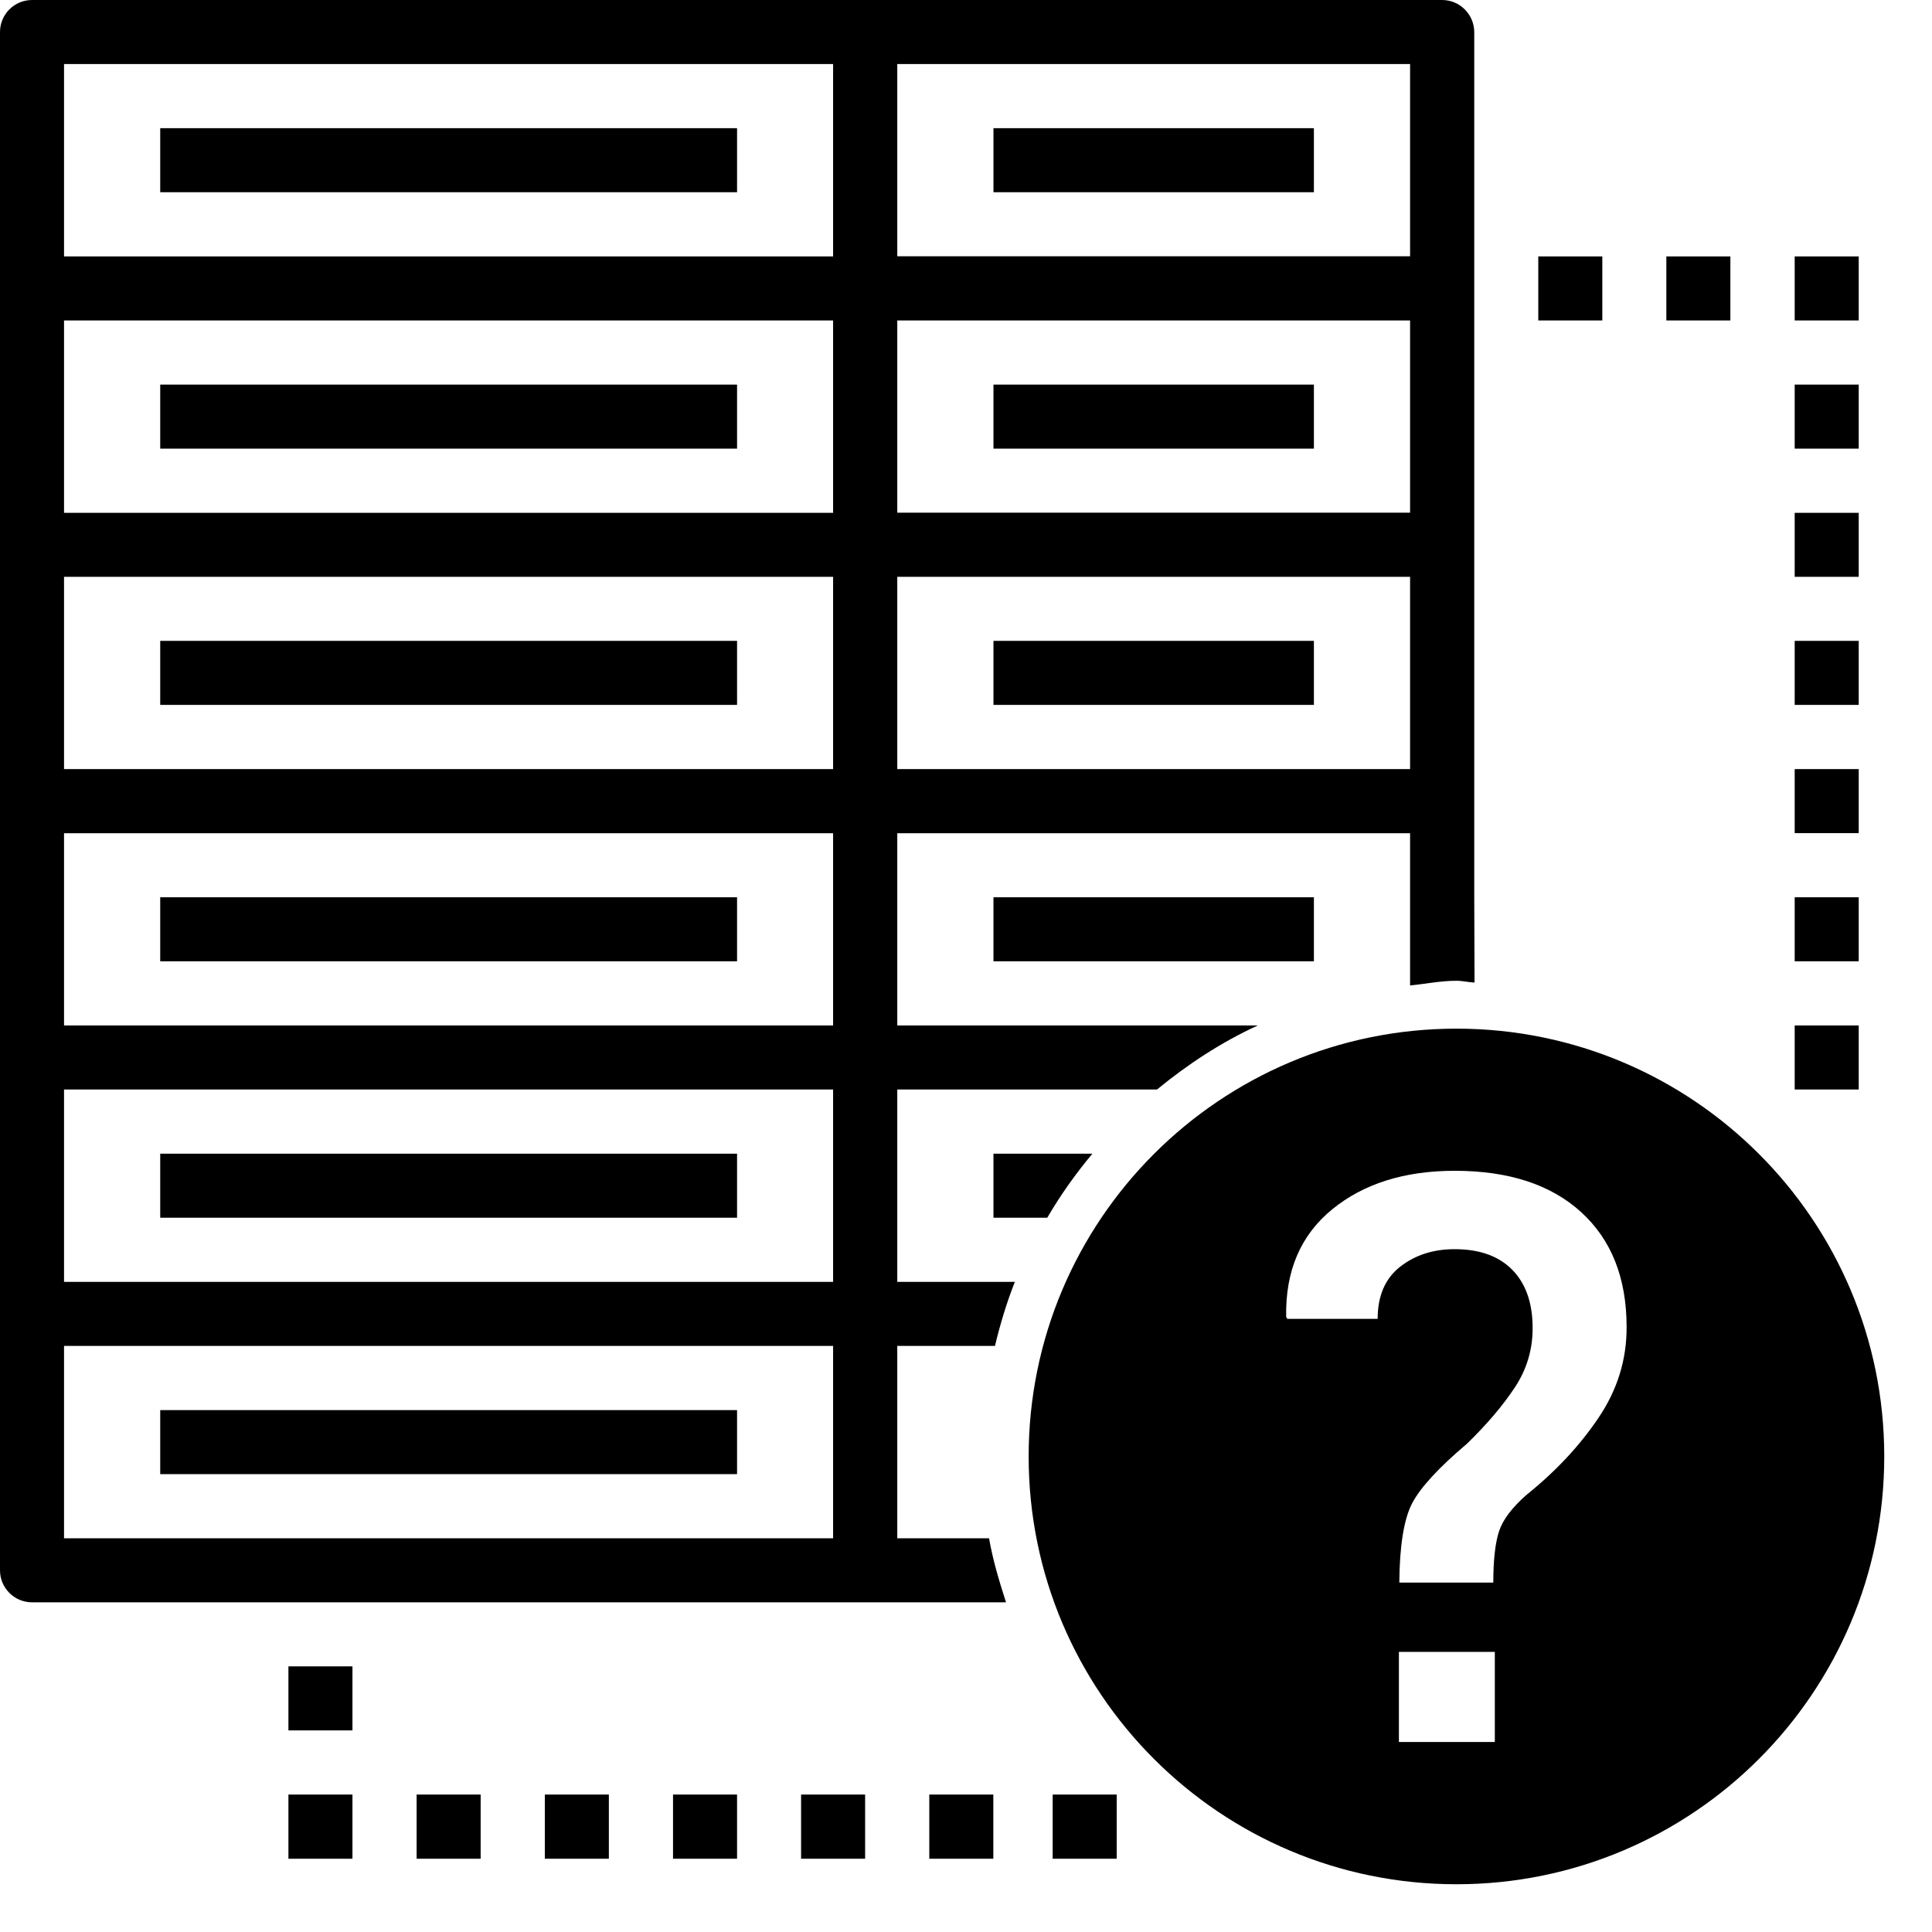
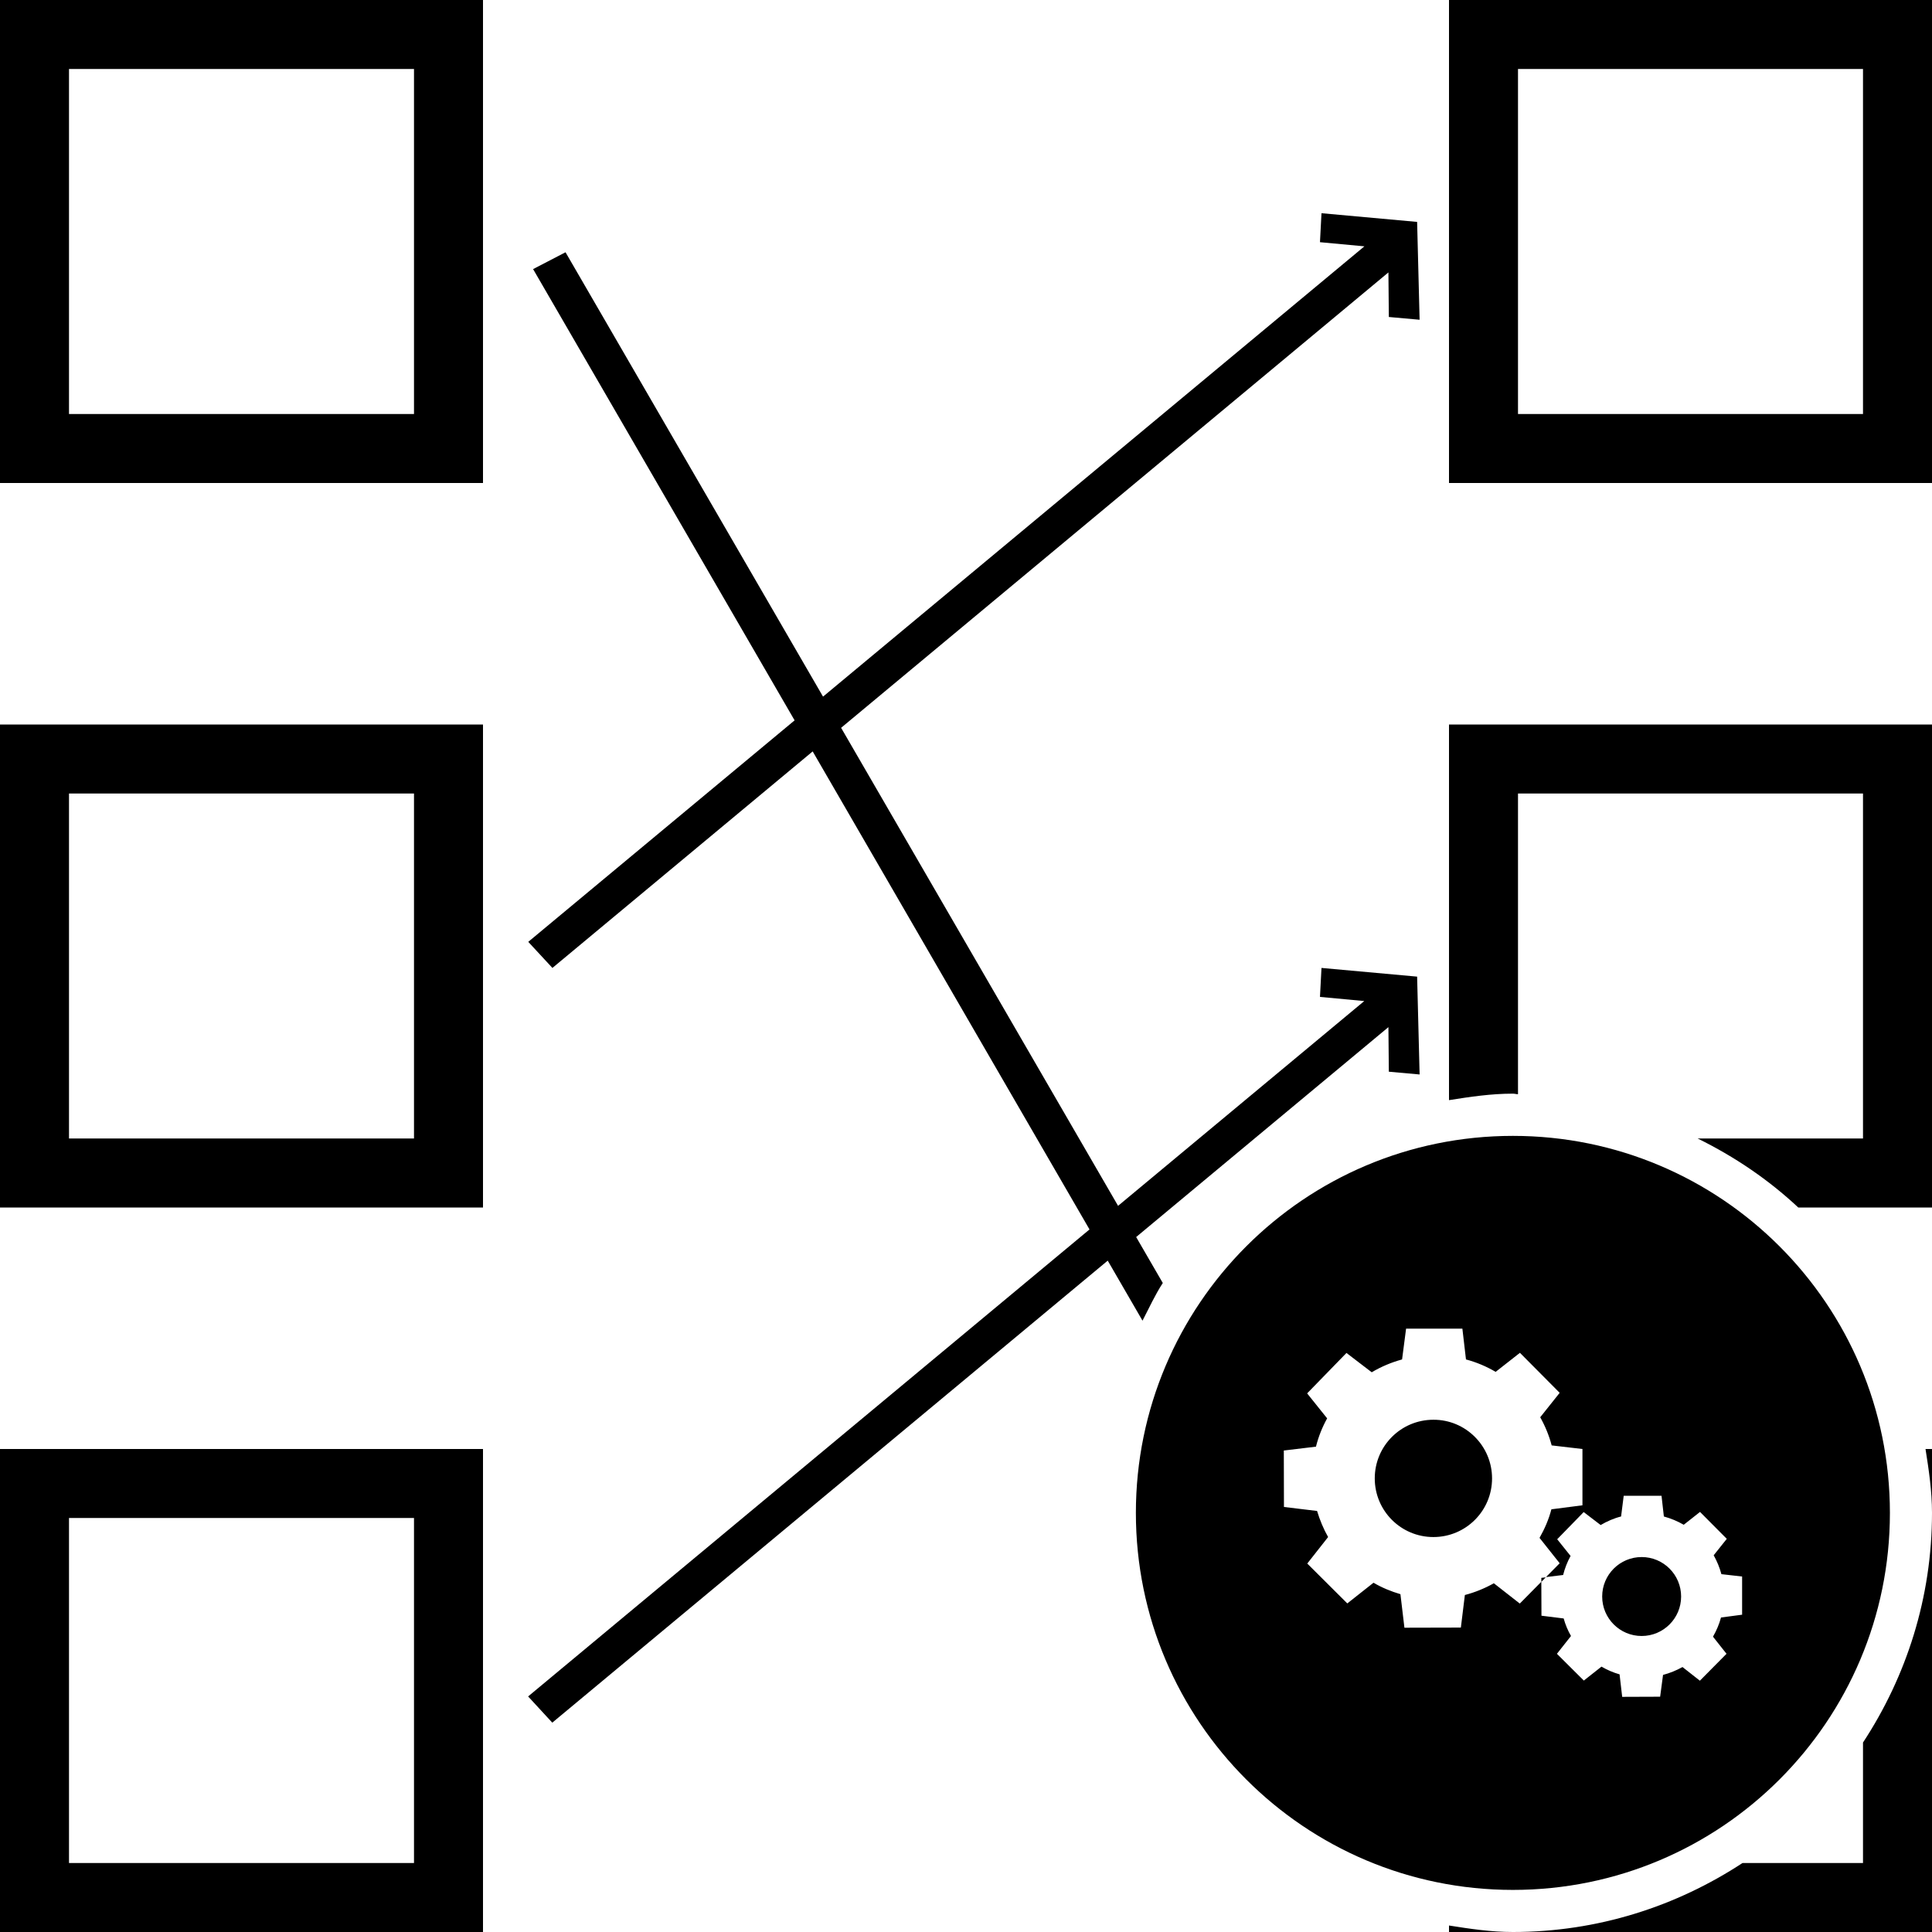
- <svg xmlns="http://www.w3.org/2000/svg" version="1.1" id="sequence" x="0px" y="0px" viewBox="0 0 14 14" style="enable-background:new 0 0 14 14;" xml:space="preserve">
-   <path d="M1.161,0.929h4.18V1.393H1.161V0.929z M7.199,0.929h2.322V1.393H7.199  V0.929z M1.161,2.787h4.18v0.464H1.161V2.787z M7.199,2.787h2.322v0.464H7.199  V2.787z M1.161,4.644h4.18v0.464H1.161V4.644z M7.199,4.644h2.322v0.464H7.199  V4.644z M1.161,6.502h4.18v0.464H1.161V6.502z M1.161,8.36h4.18v0.464H1.161  V8.36z M1.161,10.218h4.18v0.464H1.161V10.218z M2.09,12.075h0.464v0.464H2.09  V12.075z M2.09,13.004h0.464V13.469H2.09V13.004z M3.019,13.004h0.464V13.469H3.019  V13.004z M3.948,13.004h0.464V13.469H3.948V13.004z M4.877,13.004h0.464V13.469H4.877  V13.004z M5.805,13.004h0.464V13.469H5.805V13.004z M6.734,13.004h0.464V13.469H6.734  V13.004z M13.004,5.573H13.469v0.464h-0.464V5.573z M13.004,4.644H13.469v0.464h-0.464  V4.644z M13.004,3.716H13.469v0.464h-0.464V3.716z M13.004,2.787H13.469v0.464h-0.464  V2.787z M13.004,1.858H13.469v0.464h-0.464V1.858z M11.147,1.858h0.464v0.464h-0.464  V1.858z M12.075,1.858h0.464v0.464h-0.464V1.858z M7.199,6.502h2.322v0.464H7.199  V6.502z M10.554,7.454c-1.712,0-3.1,1.388-3.1,3.1s1.388,3.1,3.1,3.1  c1.712,0,3.1-1.388,3.1-3.1S12.266,7.454,10.554,7.454z M10.832,12.623  h-0.695v-0.653h0.695V12.623z M11.582,10.276c-0.137,0.203-0.311,0.388-0.52,0.556  c-0.106,0.093-0.173,0.182-0.2,0.266s-0.041,0.207-0.041,0.37h-0.681  c0.002-0.267,0.033-0.458,0.092-0.573c0.06-0.115,0.192-0.259,0.398-0.433  c0.146-0.142,0.261-0.278,0.347-0.408s0.129-0.273,0.129-0.43  c0-0.181-0.049-0.322-0.147-0.422c-0.098-0.1-0.237-0.15-0.419-0.15  c-0.155,0-0.287,0.043-0.395,0.128c-0.108,0.085-0.162,0.211-0.162,0.377H9.328  L9.32,9.541C9.314,9.208,9.426,8.949,9.654,8.763S10.179,8.484,10.541,8.484  c0.392,0,0.698,0.1,0.917,0.3c0.219,0.2,0.329,0.477,0.329,0.832  C11.788,9.854,11.719,10.074,11.582,10.276z M7.167,11.147H6.502V9.753h0.708  c0.038-0.159,0.085-0.315,0.144-0.464H6.502V7.895h1.882  c0.223-0.183,0.465-0.342,0.73-0.464H6.502V6.038h3.716v1.103  c0.112-0.011,0.221-0.034,0.336-0.034c0.045,0,0.086,0.011,0.131,0.013  l-0.002-0.618V5.805V3.948V2.09V0.232C10.682,0.104,10.578,0,10.45,0H6.27H0.232  C0.104,0,0,0.104,0,0.232v1.858v1.858V5.805V7.663v1.858v1.858  c0,0.128,0.104,0.232,0.232,0.232h6.038h1.02  C7.241,11.459,7.195,11.307,7.167,11.147z M6.502,0.464h3.716v1.393H6.502V0.464z   M6.502,2.322h3.716v1.393H6.502V2.322z M6.502,4.18h3.716v1.393H6.502V4.18z   M6.038,11.147H0.464V9.753h5.573V11.147z M6.038,9.289H0.464V7.895h5.573V9.289z   M6.038,7.431H0.464V6.038h5.573V7.431z M6.038,5.573H0.464V4.18h5.573V5.573z   M6.038,3.716H0.464V2.322h5.573V3.716z M6.038,1.858H0.464V0.464h5.573V1.858z   M7.916,8.36h-0.717v0.464h0.39C7.685,8.659,7.794,8.506,7.916,8.36z   M13.004,7.431H13.469V7.895h-0.464V7.431z M13.004,6.502H13.469v0.464h-0.464V6.502z   M7.628,13.004h0.464V13.469H7.628V13.004z" />
+ <svg xmlns="http://www.w3.org/2000/svg" version="1.1" id="projection-query" x="0px" y="0px" viewBox="0 0 14 14" style="enable-background:new 0 0 14 14;" xml:space="preserve">
+   <path d="M0,8.75h3.5v-3.5H0V8.75z M0.5,5.75H3v2.5H0.5V5.75z M0,3.5h3.5V0H0V3.5z M0.5,0.5H3V3H0.5V0.5z M0,14h3.5v-3.5H0V14z   M0.5,11H3v2.5H0.5V11z M13.953,10.5H14v0.463C14,10.804,13.977,10.652,13.953,10.5z M10.5,5.25H14v3.5  h-0.969c-0.216-0.202-0.461-0.368-0.729-0.5H13.5v-2.5H11v2.179  c-0.013-0-0.024-0.004-0.037-0.004c-0.159,0-0.311,0.023-0.463,0.047V5.25z   M10.5,0v3.5H14V0H10.5z M13.5,3H11V0.5h2.5V3z M10.5,13.953C10.652,13.977,10.804,14,10.963,14H10.5  V13.953z M13.5,12.627c0.314-0.478,0.5-1.049,0.5-1.664V14h-3.037  c0.615,0,1.185-0.186,1.664-0.5H13.5V12.627z M8.027,9.135l-4.025,3.348l-0.175-0.19  l4.068-3.384L5.889,5.445L4.003,7.014L3.828,6.825l1.93-1.605L3.863,1.95  l0.235-0.122l1.866,3.22L9.887,1.785L9.565,1.755l0.011-0.21l0.693,0.063  l0.018,0.709l-0.223-0.02l-0.003-0.323L6.095,5.274L8.102,8.738l1.784-1.484  L9.565,7.224l0.011-0.21l0.693,0.063l0.018,0.709l-0.223-0.02l-0.003-0.323  L8.233,8.964l0.193,0.333C8.37,9.383,8.327,9.478,8.279,9.57L8.027,9.135z   M10.812,10.713c0,0.235-0.19,0.425-0.425,0.425c-0.235,0-0.425-0.19-0.425-0.425  c0-0.235,0.19-0.425,0.425-0.425C10.621,10.287,10.812,10.478,10.812,10.713z   M12.182,11.569c0,0.158-0.128,0.286-0.286,0.286c-0.158,0-0.286-0.128-0.286-0.286  c0-0.158,0.128-0.286,0.286-0.286C12.054,11.283,12.182,11.411,12.182,11.569z   M10.963,8.231c-1.509,0-2.732,1.223-2.732,2.732c0,1.509,1.223,2.732,2.732,2.732  c1.509,0,2.732-1.223,2.732-2.732C13.695,9.454,12.472,8.231,10.963,8.231z   M12.622,11.701l-0.151,0.02c-0.013,0.049-0.033,0.095-0.058,0.139l0.098,0.124  l-0.193,0.195l-0.126-0.099c-0.045,0.025-0.092,0.044-0.141,0.057L12.03,12.295  l-0.275,0.001l-0.019-0.163c-0.046-0.013-0.09-0.032-0.131-0.056l-0.128,0.101  l-0.195-0.194l0.102-0.129c-0.023-0.04-0.041-0.083-0.053-0.127l-0.161-0.02  l-0.001-0.246l-0.156,0.158l-0.188-0.147c-0.066,0.037-0.137,0.066-0.21,0.085  l-0.029,0.236l-0.409,0.001l-0.029-0.243c-0.068-0.02-0.134-0.047-0.195-0.083  l-0.19,0.15l-0.29-0.289l0.151-0.192c-0.034-0.06-0.06-0.123-0.08-0.189  L9.304,10.92l-0.001-0.409l0.233-0.028c0.018-0.072,0.045-0.14,0.081-0.205  l-0.145-0.181l0.285-0.293l0.183,0.14c0.069-0.041,0.143-0.072,0.22-0.093  l0.029-0.223h0.408l0.026,0.223c0.075,0.02,0.147,0.05,0.215,0.09  l0.176-0.138l0.288,0.29l-0.141,0.177c0.036,0.064,0.064,0.132,0.083,0.204  l0.223,0.026v0.408l-0.225,0.029c-0.019,0.073-0.049,0.142-0.086,0.207  l0.146,0.184l-0.099,0.1l0.124-0.015c0.012-0.048,0.03-0.094,0.054-0.138  l-0.097-0.121l0.192-0.197l0.123,0.094c0.046-0.027,0.096-0.049,0.148-0.062  l0.019-0.15h0.274l0.017,0.15c0.051,0.014,0.099,0.034,0.144,0.06  l0.118-0.093l0.194,0.195l-0.095,0.119c0.024,0.043,0.043,0.089,0.056,0.137  l0.15,0.017V11.701z M11.201,11.43l-0.032,0.033l-0-0.029L11.201,11.43z" />
</svg>
